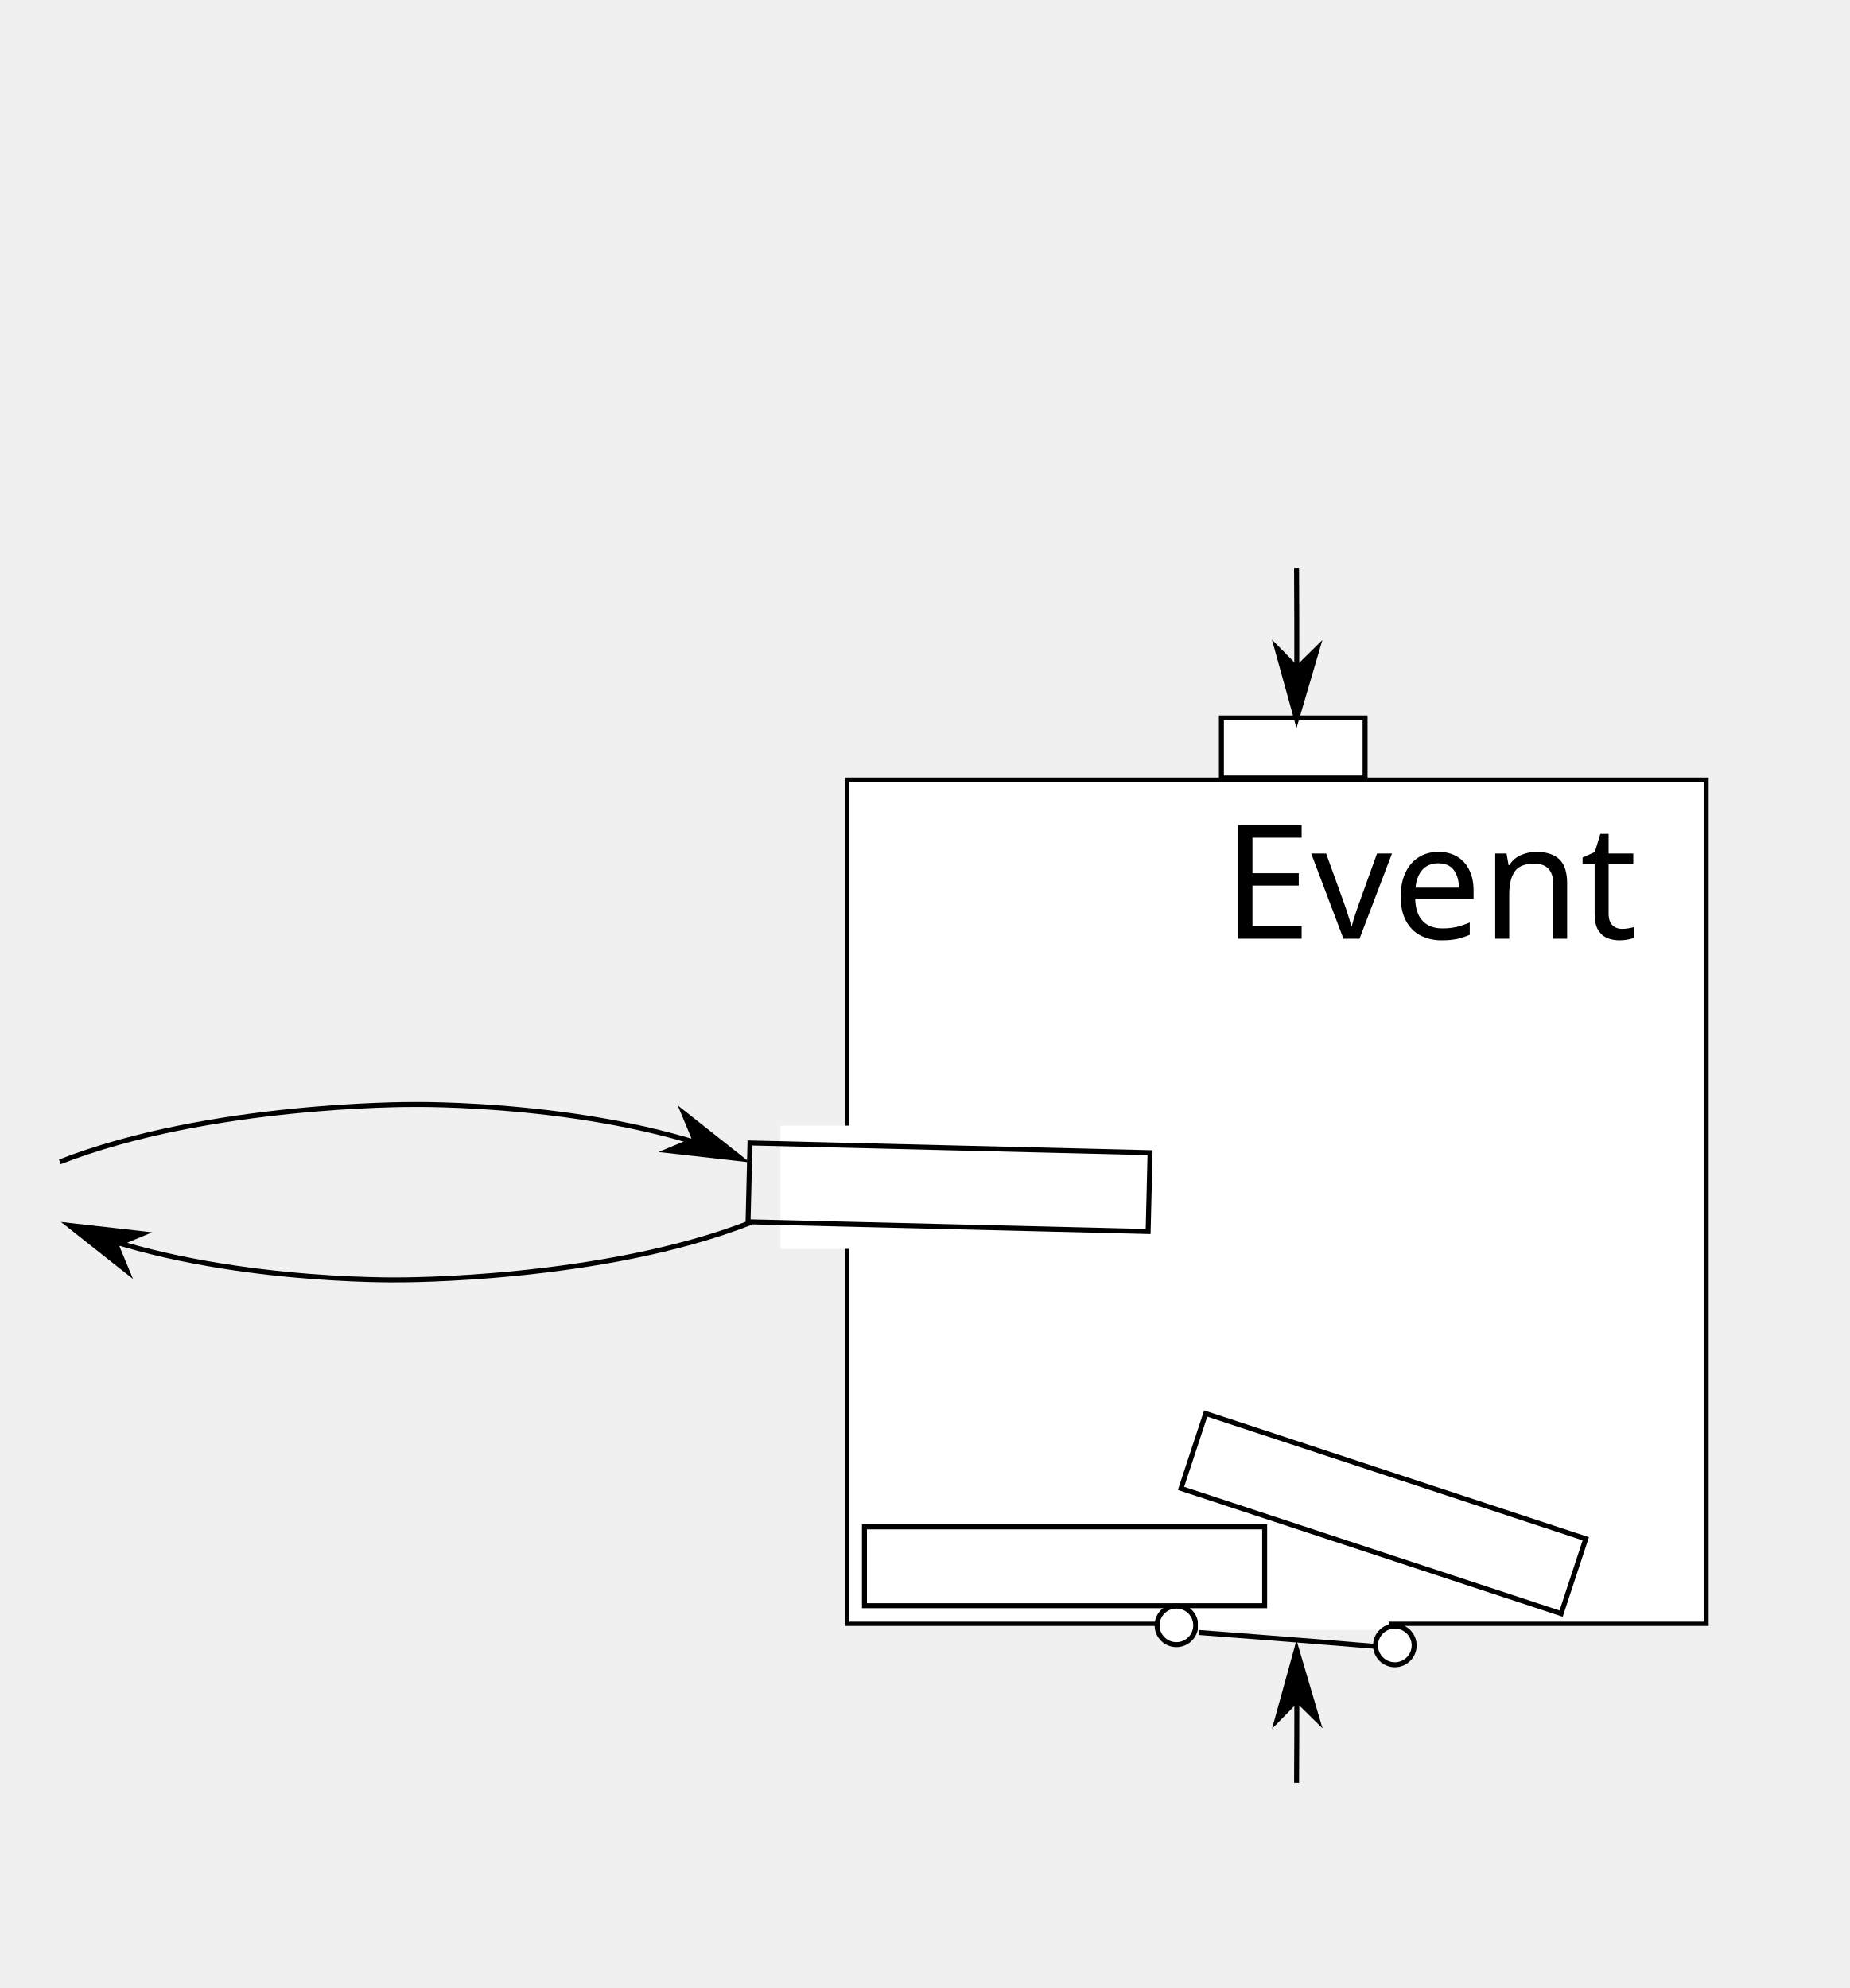
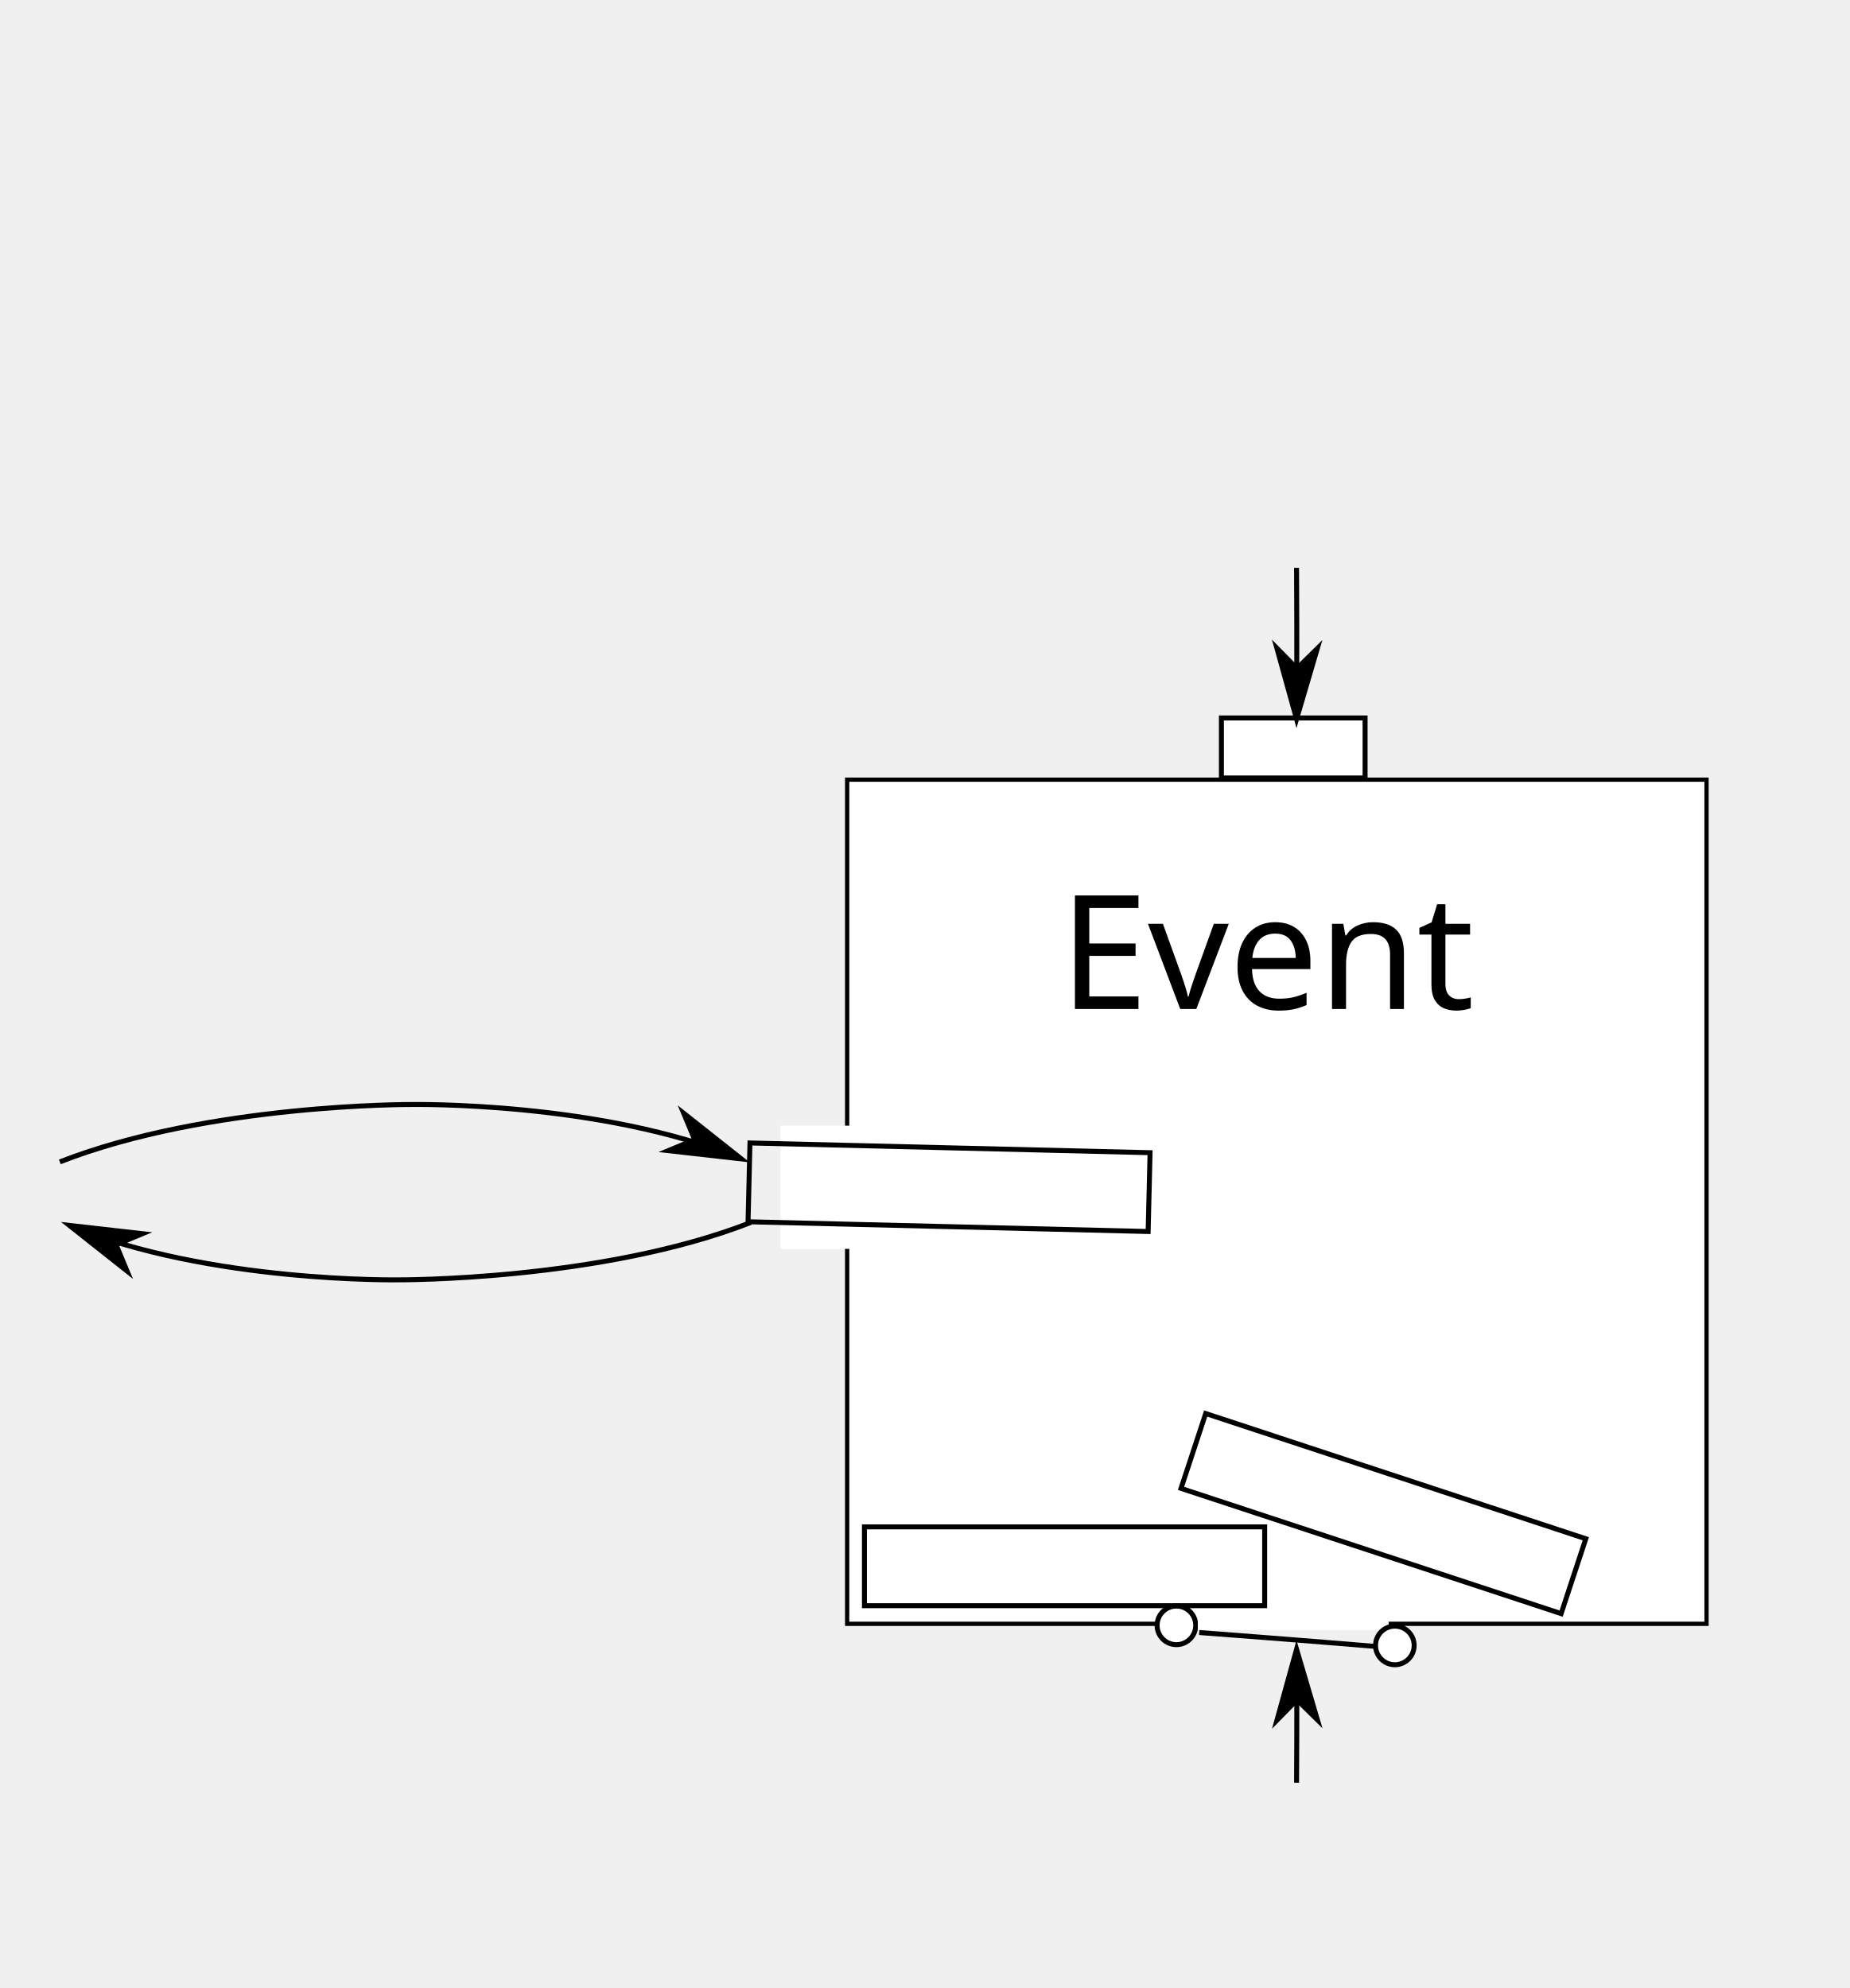
<svg xmlns="http://www.w3.org/2000/svg" width="744.094" height="800" id="svg2" version="1.1">
  <defs id="defs4">
    <marker orient="auto" refY="0.0" refX="0.0" id="Arrow1Mend" style="overflow:visible;">
      <path id="path3966" d="M 0.0,0.0 L 5.0,-5.0 L -12.5,0.0 L 5.0,5.0 L 0.0,0.0 z " style="fill-rule:evenodd;stroke:#000000;stroke-width:1.0pt;" transform="scale(0.4) rotate(180) translate(10,0)" />
    </marker>
    <marker orient="auto" refY="0.0" refX="0.0" id="Arrow1Send" style="overflow:visible;">
      <path id="path3972" d="M 0.0,0.0 L 5.0,-5.0 L -12.5,0.0 L 5.0,5.0 L 0.0,0.0 z " style="fill-rule:evenodd;stroke:#000000;stroke-width:1.0pt;" transform="scale(0.2) rotate(180) translate(6,0)" />
    </marker>
    <marker orient="auto" refY="0" refX="0" id="Arrow1Lend" style="overflow:visible">
      <path id="path3960" d="M 0,0 5,-5 -12.5,0 5,5 0,0 z" style="fill-rule:evenodd;stroke:#000000;stroke-width:1pt" transform="matrix(-0.8,0,0,-0.8,-10,0)" />
    </marker>
  </defs>
  <g id="layer1" transform="translate(0,-252.3622)">
    <rect style="fill:#ffffff;stroke:#000000;stroke-width:1.711;stroke-miterlimit:4;stroke-opacity:1;stroke-dasharray:none" id="rect2985" width="345.761" height="339.7" x="340.839" y="566.109" />
-     <path transform="matrix(0.3016219,0,0,0.3016219,369.5684,803.0531)" d="m 369.716,342.73 a 25.759,25.759 0 1 1 -51.518,0 25.759,25.759 0 1 1 51.518,0 z" id="path3765" style="fill:#ffffff;stroke:#000000;stroke-width:6.631;stroke-miterlimit:4;stroke-opacity:1;stroke-dasharray:none" />
+     <path transform="matrix(0.3016219,0,0,0.3016219,369.5684,803.0531)" d="m 369.716,342.73 c 0,14.226 -11.533,25.759 -25.759,25.759 -14.226,0 -25.759,-11.533 -25.759,-25.759 0,-14.226 11.533,-25.759 25.759,-25.759 14.226,0 25.759,11.533 25.759,25.759 z" id="path3765" style="fill:#ffffff;stroke:#000000;stroke-width:6.631;stroke-miterlimit:4;stroke-opacity:1;stroke-dasharray:none" />
    <path id="path4397" d="m 24.082,719.921 c 60.06,-23.523 141.715,-23.095 141.715,-23.095 0,0 76.256,-1.283 132.268,21.812" style="fill:none;stroke:#000000;stroke-width:2;stroke-linecap:butt;stroke-linejoin:miter;stroke-miterlimit:4;stroke-opacity:1;stroke-dasharray:none;marker-start:none;marker-end:url(#Arrow1Lend)" />
    <flowRoot transform="translate(-5.9681,402.9253)" style="font-size:24px;font-style:normal;font-weight:normal;text-align:center;line-height:125%;letter-spacing:0px;word-spacing:0px;text-anchor:middle;fill:#000000;fill-opacity:1;stroke:none;font-family:Sans" id="flowRoot4440" xml:space="preserve">
      <flowRegion id="flowRegion4442">
        <rect style="text-align:center;text-anchor:middle" y="253.791" x="77.143" height="37.143" width="192.857" id="rect4444" />
      </flowRegion>
      <flowPara style="font-size:32px" id="flowPara4446">Connect</flowPara>
    </flowRoot>
    <flowRoot xml:space="preserve" id="flowRoot4448" style="font-size:24px;font-style:normal;font-weight:normal;text-align:center;line-height:125%;letter-spacing:0px;word-spacing:0px;text-anchor:middle;fill:#000000;fill-opacity:1;stroke:none;font-family:Sans" transform="translate(348.5955,182.0768)">
      <flowRegion id="flowRegion4450">
        <rect id="rect4452" width="192.857" height="37.143" x="77.143" y="253.791" style="text-align:center;text-anchor:middle" />
      </flowRegion>
      <flowPara id="flowPara4454" style="font-size:32px">Signal</flowPara>
    </flowRoot>
    <rect y="541.273" x="491.415" height="24.159" width="57.809" id="rect3201" style="fill:#ffffff;stroke:#000000;stroke-width:2;stroke-miterlimit:4;stroke-opacity:1;stroke-dasharray:none" />
    <rect style="fill:#ffffff;stroke:#000000;stroke-width:2.844;stroke-miterlimit:4;stroke-opacity:0;stroke-dasharray:none" id="rect3989" width="56.965" height="49.579" x="314.05" y="705.34" />
    <flowRoot transform="translate(255.0189,616.3249)" style="font-size:20px;font-style:normal;font-weight:normal;text-align:center;line-height:125%;letter-spacing:0px;word-spacing:0px;text-anchor:middle;fill:#000000;fill-opacity:1;stroke:none;font-family:Sans" id="flowRoot4456" xml:space="preserve">
      <flowRegion id="flowRegion4458">
        <rect style="font-size:20px;text-align:center;text-anchor:middle" y="253.791" x="77.143" height="37.143" width="192.857" id="rect4460" />
      </flowRegion>
      <flowPara id="flowPara4462">&amp;bar(int)</flowPara>
    </flowRoot>
    <rect style="fill:none;stroke:#000000;stroke-width:2;stroke-miterlimit:4;stroke-opacity:1;stroke-dasharray:none" id="rect4005" width="161.019" height="31.719" x="347.795" y="866.797" />
    <g transform="matrix(0.9497601,0.312979,-0.312979,0.9497601,350.5554,321.542)" id="g4014">
      <flowRoot transform="translate(191.3793,181.9593)" style="font-size:20px;font-style:normal;font-weight:normal;text-align:center;line-height:125%;letter-spacing:0px;word-spacing:0px;text-anchor:middle;fill:#000000;fill-opacity:1;stroke:none;font-family:Sans" id="flowRoot4016" xml:space="preserve">
        <flowRegion id="flowRegion4018">
          <rect style="font-size:20px;text-align:center;text-anchor:middle" y="253.791" x="77.143" height="37.143" width="192.857" id="rect4020" />
        </flowRegion>
        <flowPara id="flowPara4022">&amp;baz(int)</flowPara>
      </flowRoot>
      <rect style="fill:none;stroke:#000000;stroke-width:2;stroke-miterlimit:4;stroke-opacity:1;stroke-dasharray:none" id="rect4024" width="161.019" height="31.719" x="284.156" y="432.431" />
    </g>
    <g id="g4026" transform="matrix(0.9997039,0.02433164,-0.02433164,0.9997039,28.18822,273.0924)">
      <flowRoot xml:space="preserve" id="flowRoot4028" style="font-size:20px;font-style:normal;font-weight:normal;text-align:center;line-height:125%;letter-spacing:0px;word-spacing:0px;text-anchor:middle;fill:#000000;fill-opacity:1;stroke:none;font-family:Sans" transform="translate(191.3793,181.9593)">
        <flowRegion id="flowRegion4030">
          <rect id="rect4032" width="192.857" height="37.143" x="77.143" y="253.791" style="font-size:20px;text-align:center;text-anchor:middle" />
        </flowRegion>
        <flowPara id="flowPara4034">&amp;foo(int)</flowPara>
      </flowRoot>
      <rect y="432.431" x="284.156" height="31.719" width="161.019" id="rect4036" style="fill:none;stroke:#000000;stroke-width:2;stroke-miterlimit:4;stroke-opacity:1;stroke-dasharray:none" />
    </g>
    <flowRoot xml:space="preserve" id="flowRoot4045" style="font-size:20px;font-style:normal;font-weight:normal;text-align:center;line-height:125%;letter-spacing:0px;word-spacing:0px;text-anchor:middle;fill:#000000;fill-opacity:1;stroke:none;font-family:Sans" transform="translate(342.9022,287.0152)">
      <flowRegion id="flowRegion4047">
        <rect id="rect4049" width="192.857" height="37.143" x="77.143" y="253.791" style="font-size:20px;text-align:center;text-anchor:middle" />
      </flowRegion>
      <flowPara id="flowPara4051">int</flowPara>
    </flowRoot>
    <path id="path4053" d="m 521.647,480.867 c 0.098,13.29 0.096,31.359 0.096,31.359 0,0 0.005,16.874 -0.09,29.268" style="fill:none;stroke:#000000;stroke-width:2;stroke-linecap:butt;stroke-linejoin:miter;stroke-miterlimit:4;stroke-opacity:1;stroke-dasharray:none;marker-start:none;marker-end:url(#Arrow1Lend)" />
-     <text xml:space="preserve" style="font-size:24px;font-style:normal;font-weight:normal;line-height:125%;letter-spacing:0px;word-spacing:0px;fill:#000000;fill-opacity:1;stroke:none;font-family:Sans" x="491.944" y="630.118" id="text4055">
-       <tspan id="tspan4057" x="491.944" y="630.118" style="font-size:64px">Event</tspan>
+     <text xml:space="preserve" style="font-size:24px;font-style:normal;font-weight:normal;line-height:125%;letter-spacing:0px;word-spacing:0px;fill:#000000;fill-opacity:1;stroke:none;font-family:Sans" x="426.284" y="658.403" id="text4055">
+       <tspan id="tspan4057" x="426.284" y="658.403" style="font-size:64px">Event</tspan>
    </text>
    <rect y="901.507" x="481.933" height="6.758" width="76.773" id="rect4059" style="fill:#ffffff;stroke:#000000;stroke-width:1.219;stroke-miterlimit:4;stroke-opacity:0;stroke-dasharray:none" />
    <path style="fill:none;stroke:#000000;stroke-width:2;stroke-linecap:butt;stroke-linejoin:miter;stroke-miterlimit:4;stroke-opacity:1;stroke-dasharray:none;marker-start:none;marker-end:none" d="m 482.486,909.312 c 16.31,1.217 38.464,2.971 38.464,2.971 0,0 20.69,1.633 35.871,2.907" id="path4061" />
-     <path style="fill:#ffffff;stroke:#000000;stroke-width:6.631;stroke-miterlimit:4;stroke-opacity:1;stroke-dasharray:none" id="path4249" d="m 369.716,342.73 a 25.759,25.759 0 1 1 -51.518,0 25.759,25.759 0 1 1 51.518,0 z" transform="matrix(0.3016219,0,0,0.3016219,457.4517,811.1344)" />
+     <path style="fill:#ffffff;stroke:#000000;stroke-width:6.631;stroke-miterlimit:4;stroke-opacity:1;stroke-dasharray:none" id="path4249" d="m 369.716,342.73 c 0,14.226 -11.533,25.759 -25.759,25.759 -14.226,0 -25.759,-11.533 -25.759,-25.759 0,-14.226 11.533,-25.759 25.759,-25.759 14.226,0 25.759,11.533 25.759,25.759 z" transform="matrix(0.3016219,0,0,0.3016219,457.4517,811.1344)" />
    <path style="fill:none;stroke:#000000;stroke-width:2;stroke-linecap:butt;stroke-linejoin:miter;stroke-miterlimit:4;stroke-opacity:1;stroke-dasharray:none;marker-start:none;marker-end:url(#Arrow1Lend)" d="m 302.105,744.29 c -60.06,23.523 -141.715,23.095 -141.715,23.095 0,0 -76.256,1.283 -132.268,-21.812" id="path4251" />
    <flowRoot xml:space="preserve" id="flowRoot4253" style="font-size:24px;font-style:normal;font-weight:normal;text-align:center;line-height:125%;letter-spacing:0px;word-spacing:0px;text-anchor:middle;fill:#000000;fill-opacity:1;stroke:none;font-family:Sans" transform="translate(-10.00871,484.7477)">
      <flowRegion id="flowRegion4255">
        <rect id="rect4257" width="192.857" height="37.143" x="77.143" y="253.791" style="text-align:center;text-anchor:middle" />
      </flowRegion>
      <flowPara id="flowPara4259" style="font-size:22px">returns</flowPara>
    </flowRoot>
    <flowRoot transform="translate(-10.00871,515.0523)" style="font-size:24px;font-style:normal;font-weight:normal;text-align:center;line-height:125%;letter-spacing:0px;word-spacing:0px;text-anchor:middle;fill:#000000;fill-opacity:1;stroke:none;font-family:Sans" id="flowRoot4261" xml:space="preserve">
      <flowRegion id="flowRegion4263">
        <rect style="text-align:center;text-anchor:middle" y="253.791" x="77.143" height="37.143" width="192.857" id="rect4265" />
      </flowRegion>
      <flowPara style="font-size:22px" id="flowPara4267">id</flowPara>
    </flowRoot>
    <path style="fill:none;stroke:#000000;stroke-width:2;stroke-linecap:butt;stroke-linejoin:miter;stroke-miterlimit:4;stroke-opacity:1;stroke-dasharray:none;marker-start:none;marker-end:url(#Arrow1Lend)" d="m 521.653,969.755 c 0.097,-11.721 0.095,-27.657 0.095,-27.657 0,0 0.005,-14.882 -0.09,-25.813" id="path4269" />
    <flowRoot transform="translate(350.6158,717.4576)" style="font-size:24px;font-style:normal;font-weight:normal;text-align:center;line-height:125%;letter-spacing:0px;word-spacing:0px;text-anchor:middle;fill:#000000;fill-opacity:1;stroke:none;font-family:Sans" id="flowRoot4271" xml:space="preserve">
      <flowRegion id="flowRegion4273">
        <rect style="text-align:center;text-anchor:middle" y="253.791" x="77.143" height="37.143" width="192.857" id="rect4275" />
      </flowRegion>
      <flowPara style="font-size:32px" id="flowPara4277">Disconnect</flowPara>
    </flowRoot>
    <flowRoot xml:space="preserve" id="flowRoot4279" style="font-size:24px;font-style:normal;font-weight:normal;text-align:center;line-height:125%;letter-spacing:0px;word-spacing:0px;text-anchor:middle;fill:#000000;fill-opacity:1;stroke:none;font-family:Sans" transform="translate(369.8087,692.8391)">
      <flowRegion id="flowRegion4281">
        <rect id="rect4283" width="192.857" height="37.143" x="77.143" y="253.791" style="text-align:center;text-anchor:middle" />
      </flowRegion>
      <flowPara id="flowPara4285" style="font-size:22px">(id)</flowPara>
    </flowRoot>
  </g>
</svg>
